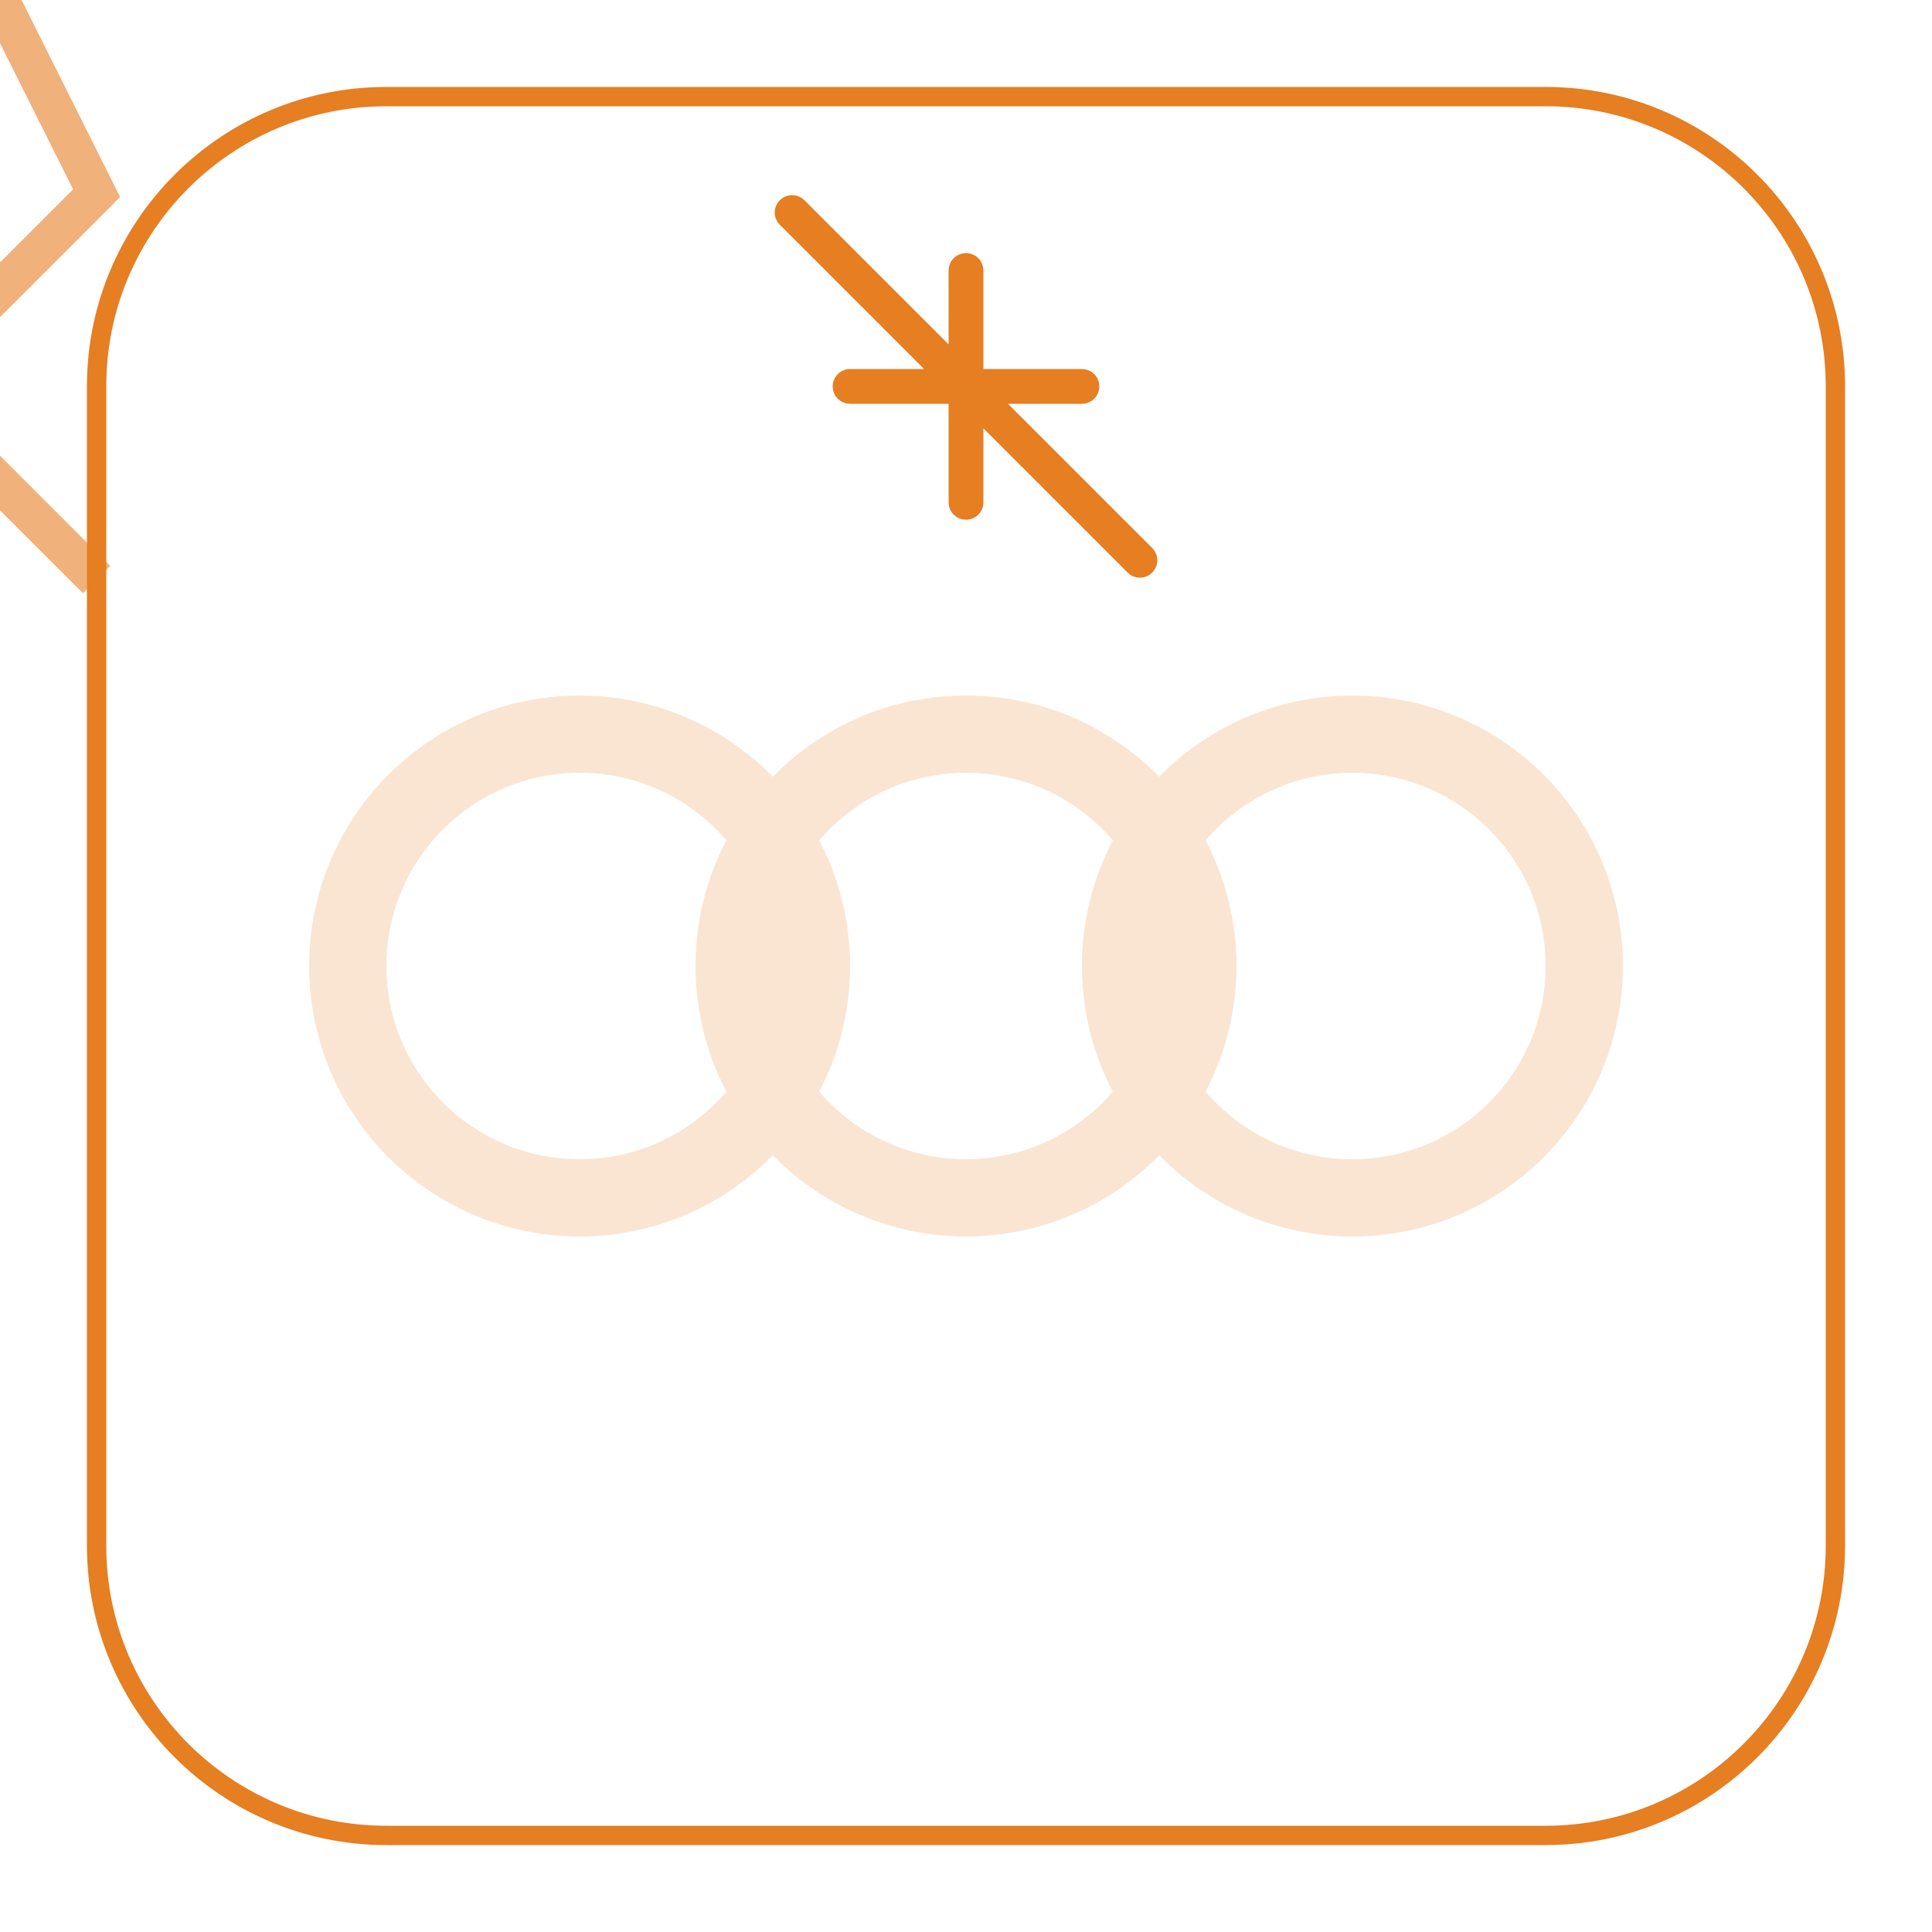
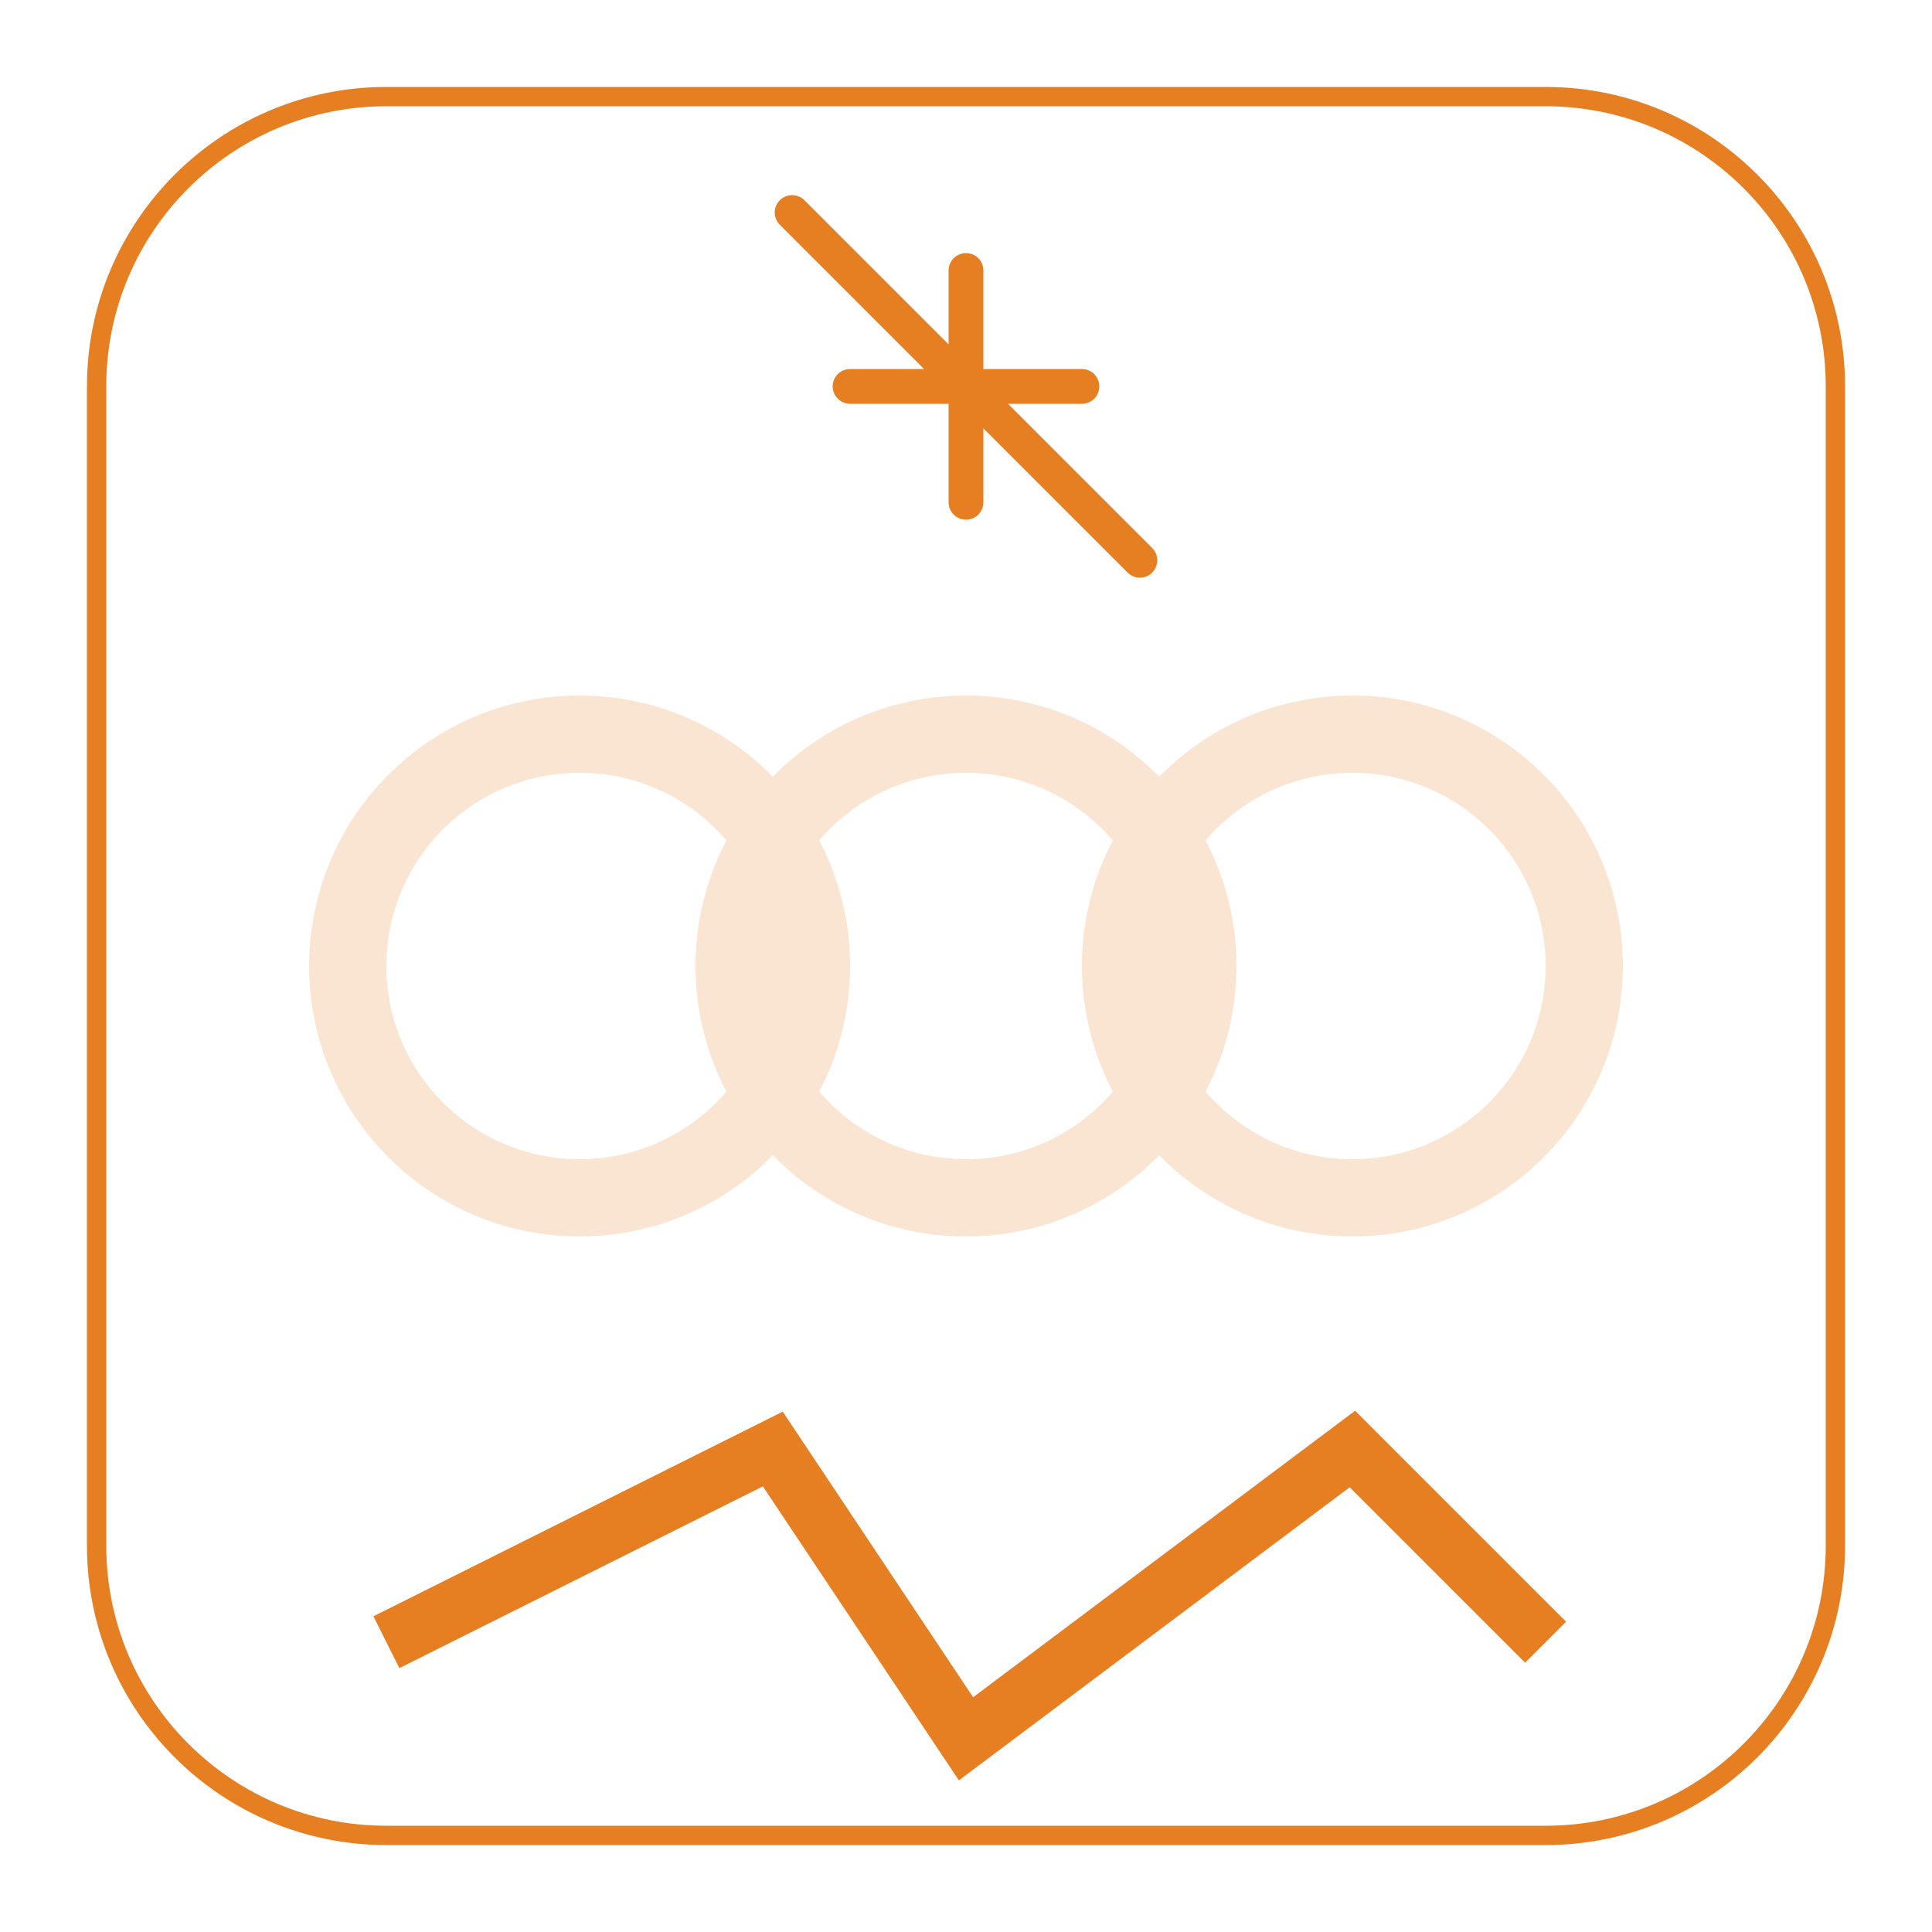
<svg xmlns="http://www.w3.org/2000/svg" viewBox="0 0 100 100" width="400" height="400" overflow="visible">
  <defs>
    <style>
      .tsl-threat { color: #E67E22; }
    </style>
  </defs>
  <g class="tsl-threat">
    <g opacity="0.2" fill="none" stroke="currentColor" stroke-width="4">
      <circle cx="30" cy="50" r="12" />
      <circle cx="50" cy="50" r="12" />
      <circle cx="70" cy="50" r="12" />
    </g>
    <g>
      <rect x="5" y="5" width="90" height="90" rx="15" ry="15" fill="none" stroke="currentColor" stroke-width="4" vector-effect="non-scaling-stroke" />
    </g>
    <g transform="translate(35, 5) scale(0.3)">
      <path d="M 30,50 L 70,50 M 50,30 L 50,70 M 20,20 L 80,80" fill="none" stroke="currentColor" stroke-width="6" stroke-linecap="round" stroke-linejoin="round" />
    </g>
    <g class="tsl-modifier">
-       <path d="M 0,0 L 5,10 L -5,20 L 5,30" stroke="currentColor" stroke-width="2" fill="none" opacity="0.6" />
+       <path d="M 20,85 L 40,75 L 50,90 L 70,75 L 80,85" fill="none" stroke="currentColor" stroke-width="3" />
    </g>
  </g>
</svg>
